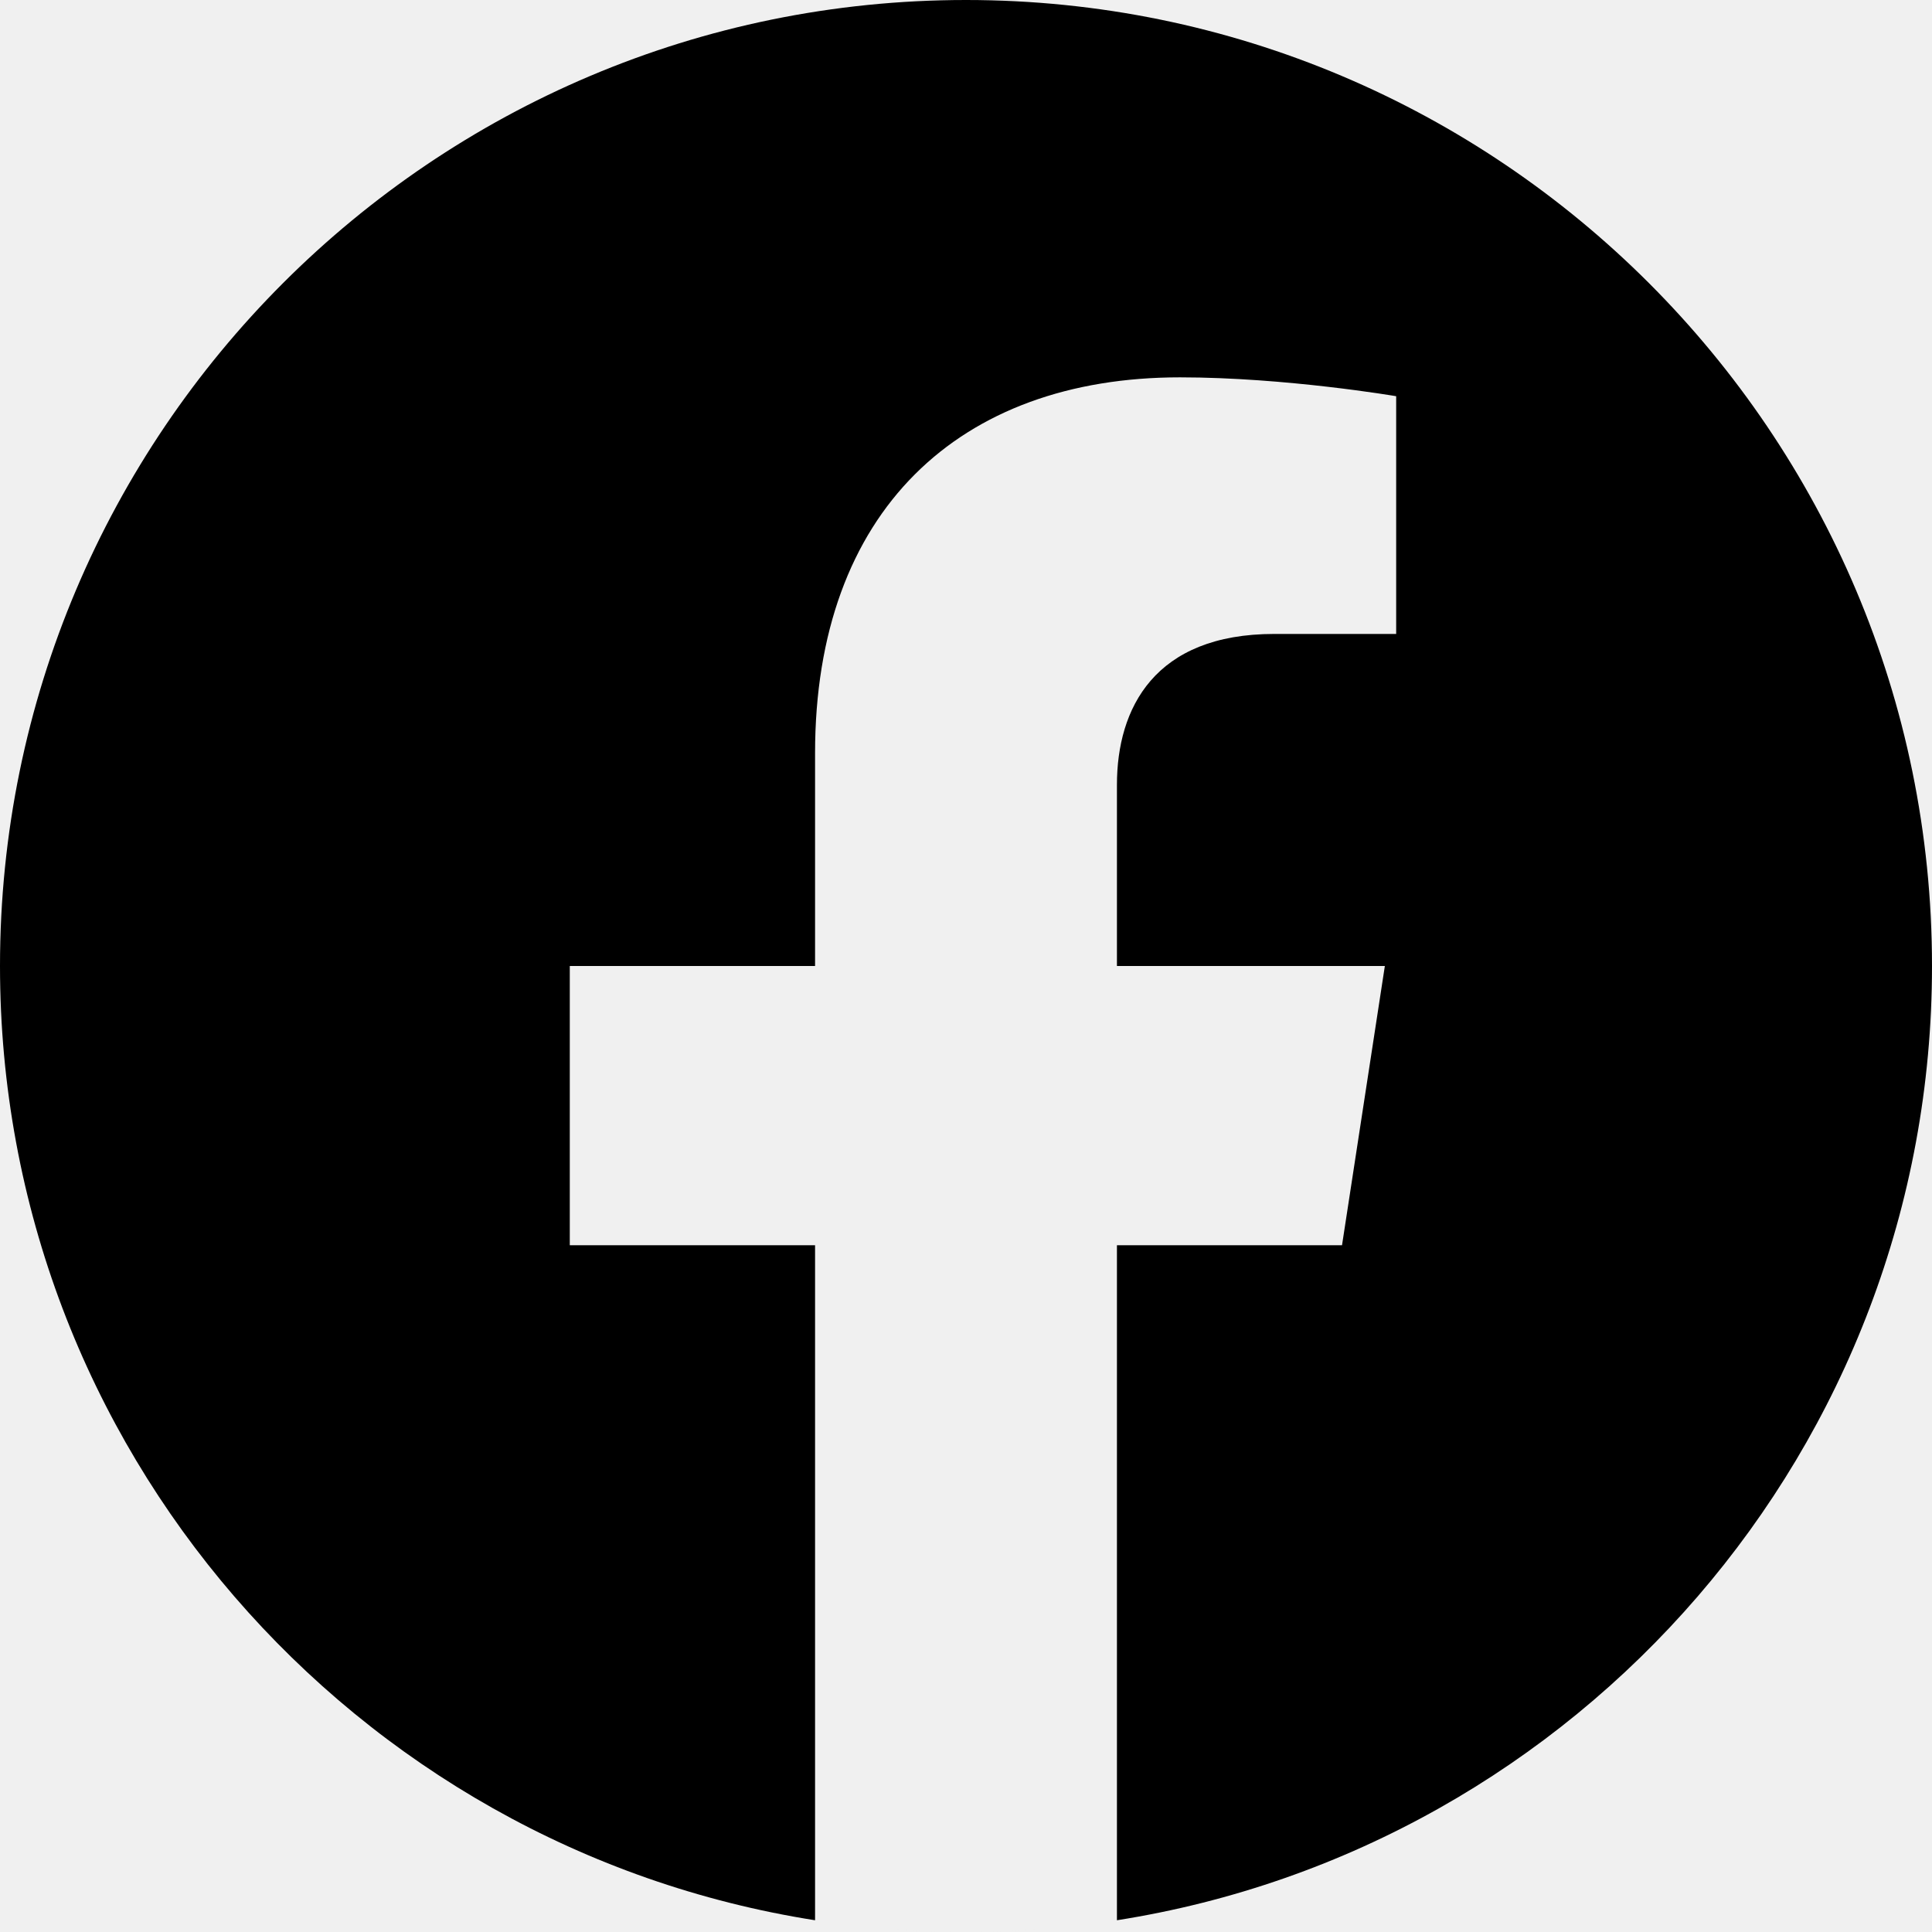
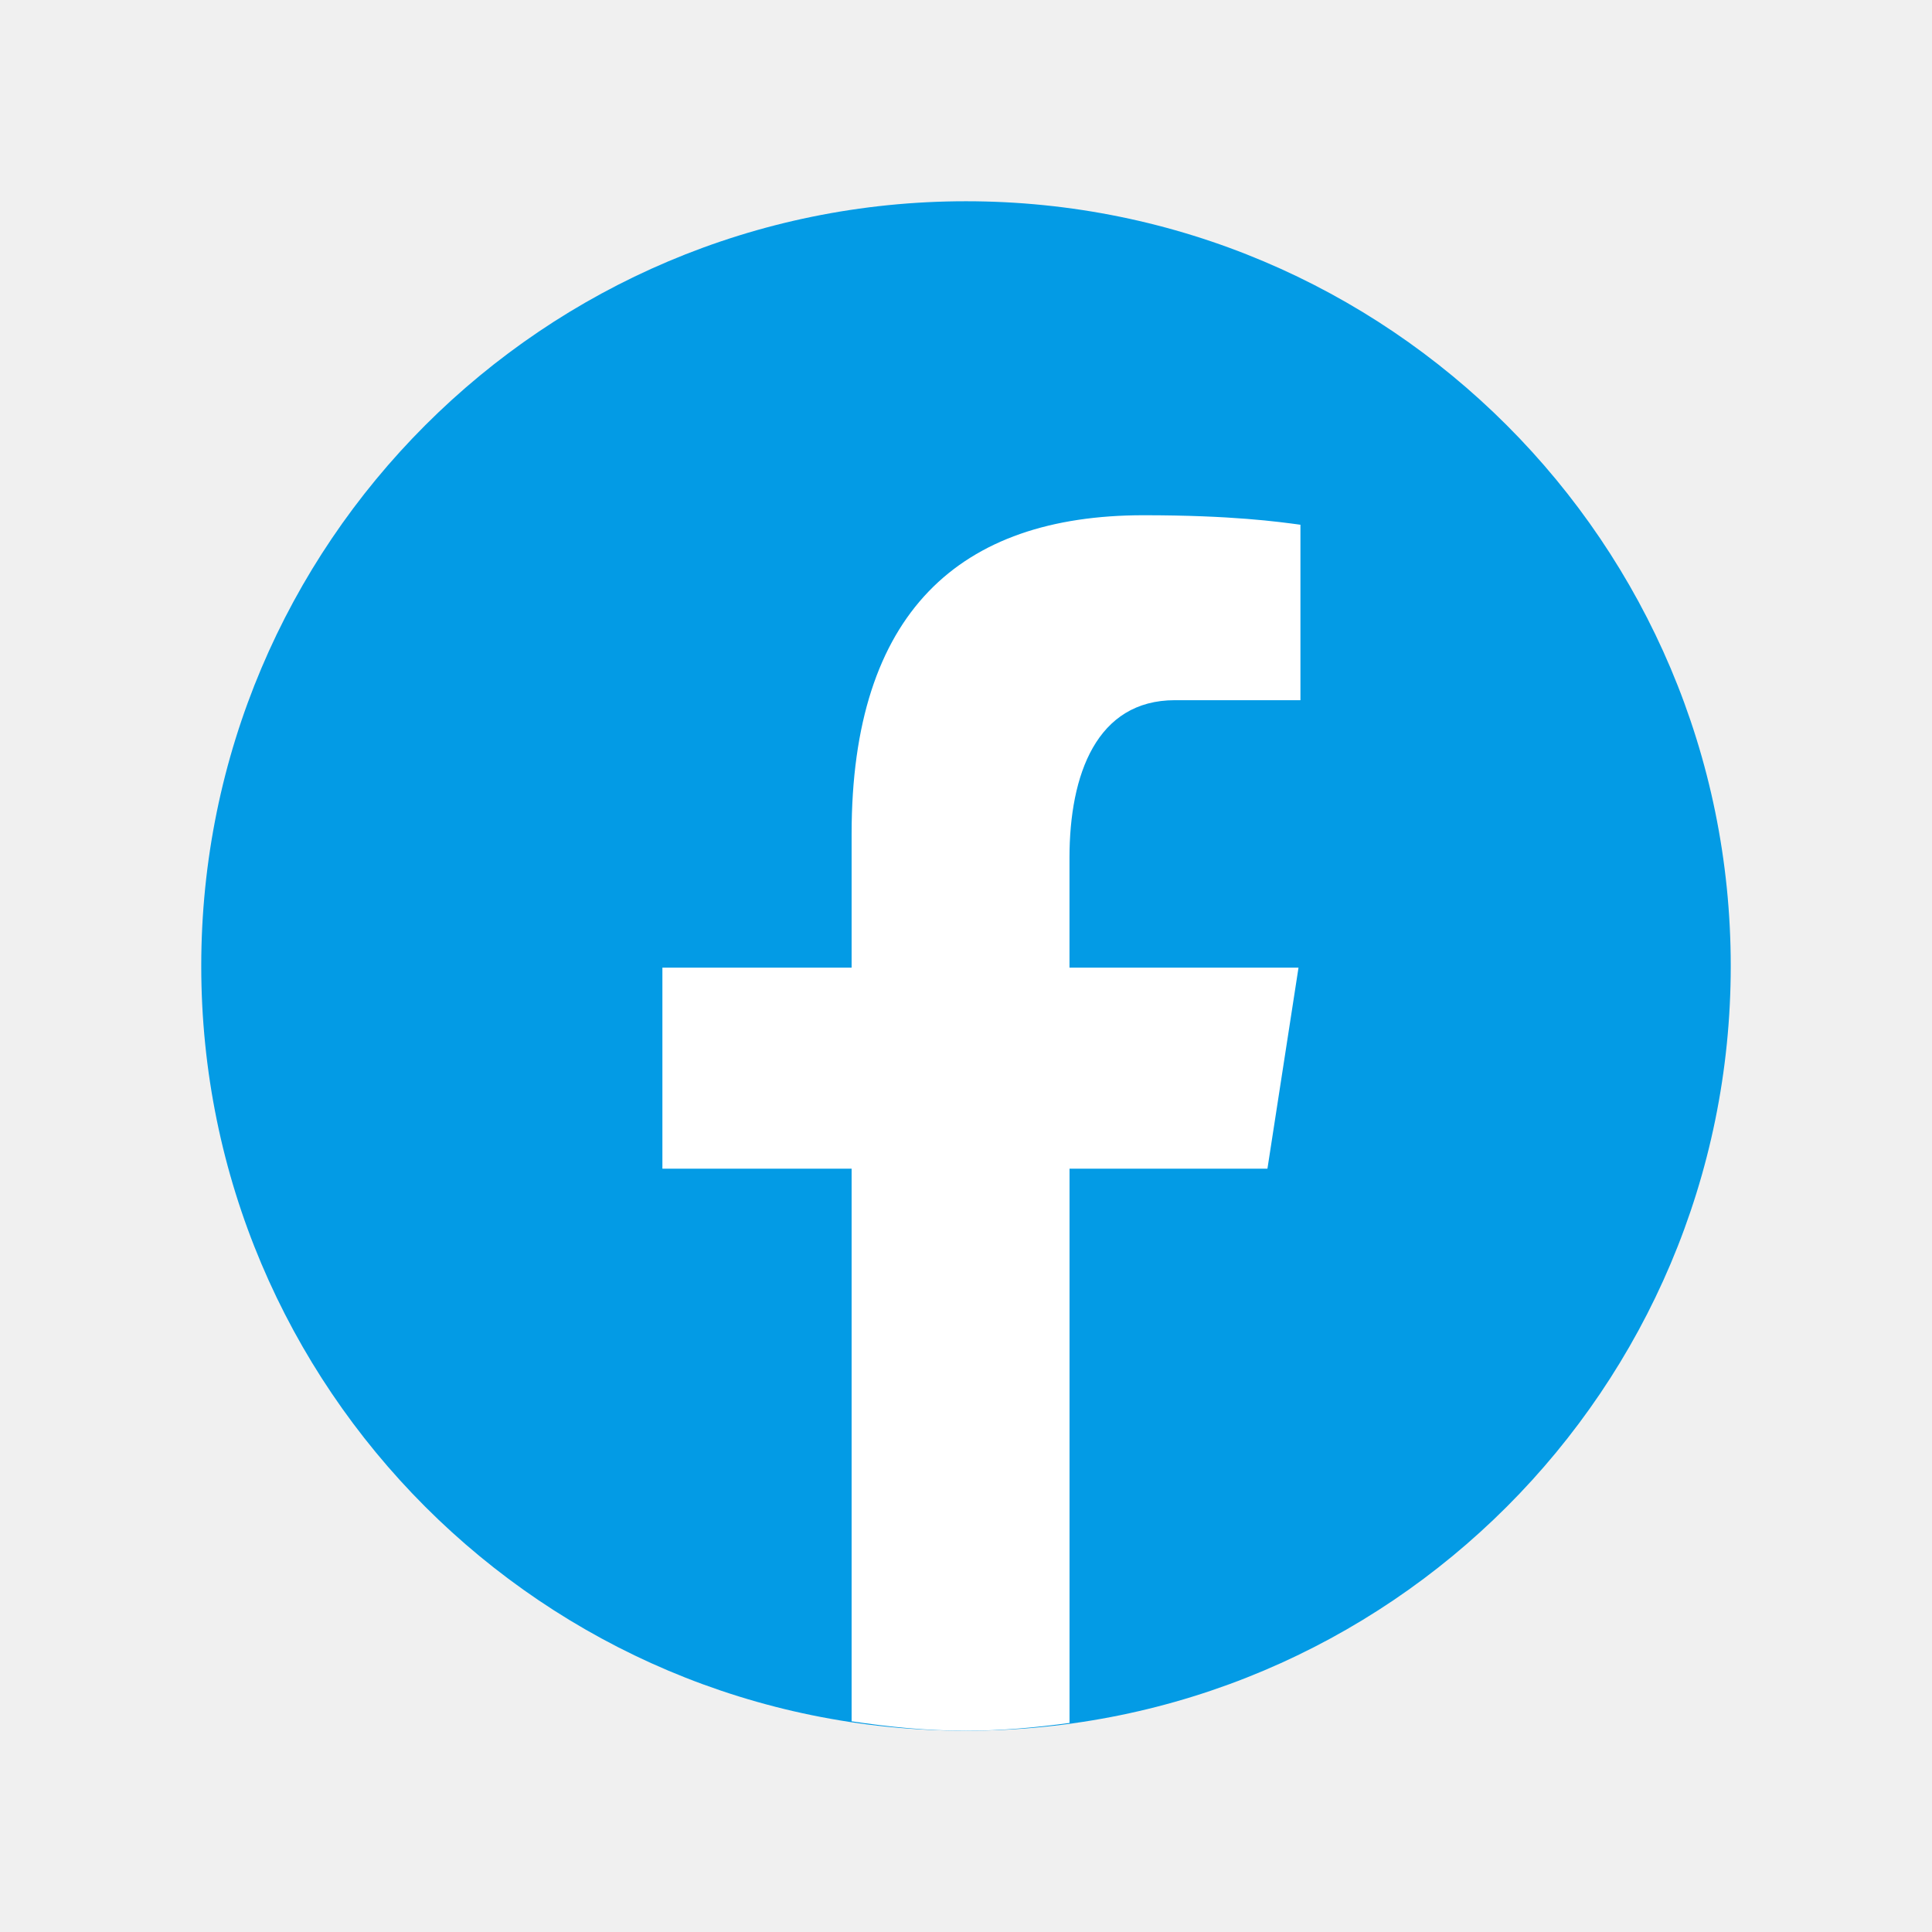
- <svg xmlns="http://www.w3.org/2000/svg" height="100%" style="fill-rule:evenodd;clip-rule:evenodd;stroke-linejoin:round;stroke-miterlimit:2;" version="1.1" viewBox="0 0 512 512" width="100%" xml:space="preserve">
-   <path d="M255.022,511.998l0.229,0.001l-0.079,0l-0.15,-0.001Zm1.806,0.001l-0.079,0l0.229,-0.001l-0.15,0.001Zm-2.588,-0.005l0.247,0.001l-0.142,0l-0.105,-0.001Zm3.415,0.001l-0.142,0l0.247,-0.001l-0.105,0.001Zm-4.169,-0.007l0.165,0.001l-0.132,-0.001l-0.033,0Zm4.995,0l-0.132,0.001l0.165,-0.001l-0.033,0Zm0.826,-0.009l-0.058,0.001l0.223,-0.003l-0.165,0.002Zm-6.779,-0.002l0.223,0.003l-0.058,-0.001l-0.165,-0.002Zm7.604,-0.01l-0.135,0.002l0.275,-0.004l-0.14,0.002Zm-8.404,-0.002l0.275,0.004l-0.135,-0.002l-0.14,-0.002Zm9.228,-0.012l-0.182,0.003l0.254,-0.005l-0.072,0.002Zm-9.984,-0.002l0.254,0.005l-0.182,-0.003l-0.072,-0.002Zm-0.937,-0.019l0.225,0.005l-0.04,-0.001l-0.185,-0.004Zm11.745,0.004l-0.04,0.001l0.225,-0.005l-0.185,0.004Zm-12.567,-0.025l0.309,0.008l-0.125,-0.003l-0.184,-0.005Zm13.39,0.005l-0.125,0.003l0.309,-0.008l-0.184,0.005Zm0.823,-0.022l-0.201,0.006l0.316,-0.009l-0.115,0.003Zm-14.967,-0.003l0.316,0.009l-0.201,-0.006l-0.115,-0.003Zm-0.72,-0.022l0.225,0.007l-0.212,-0.007l-0.194,-0.006l0.181,0.006Zm16.509,0l-0.212,0.007l0.225,-0.007l0.181,-0.006l-0.194,0.006Zm0.821,-0.027l-0.112,0.004l0.345,-0.012l-0.233,0.008Zm-18.371,-0.008l0.345,0.012l-0.112,-0.004l-0.233,-0.008Zm-0.749,-0.028l0.362,0.013l-0.201,-0.007l-0.161,-0.006Zm19.941,0.006l-0.201,0.007l0.362,-0.013l-0.161,0.006Zm-20.676,-0.036l0.354,0.015l-0.277,-0.011l-0.077,-0.004Zm21.495,0.004l-0.277,0.011l0.354,-0.015l-0.077,0.004Zm-22.525,-0.049l0.38,0.017l-0.093,-0.003l-0.287,-0.014Zm23.345,0.014l-0.093,0.003l0.38,-0.017l-0.287,0.014Zm-24.084,-0.048l0.394,0.018l-0.186,-0.008l-0.208,-0.01Zm24.902,0.01l-0.186,0.008l0.394,-0.018l-0.208,0.01Zm-25.63,-0.047l0.397,0.02l-0.279,-0.013l-0.118,-0.007Zm26.448,0.007l-0.279,0.013l0.397,-0.02l-0.118,0.007Zm0.818,-0.043l-0.362,0.019l0.321,-0.017l0.378,-0.021l-0.337,0.019Zm-27.925,0.002l0.321,0.017l-0.362,-0.019l-0.337,-0.019l0.378,0.021Zm28.741,-0.048l-0.16,0.009l0.406,-0.023l-0.246,0.014Zm-29.844,-0.014l0.406,0.023l-0.16,-0.009l-0.246,-0.014Zm-0.722,-0.043l0.405,0.024l-0.253,-0.014l-0.152,-0.01Zm31.382,0.01l-0.253,0.014l0.405,-0.024l-0.152,0.01Zm-32.071,-0.053l0.365,0.023l-0.34,-0.021l-0.342,-0.022l0.317,0.02Zm32.887,0.002l-0.34,0.021l0.365,-0.023l0.317,-0.02l-0.342,0.022Zm0.814,-0.053l-0.122,0.008l0.387,-0.026l-0.265,0.018Zm-34.755,-0.018l0.387,0.026l-0.122,-0.008l-0.265,-0.018Zm-0.721,-0.05l0.38,0.027l-0.208,-0.014l-0.172,-0.013Zm36.29,0.013l-0.208,0.014l0.38,-0.027l-0.172,0.013Zm-37.009,-0.064l0.349,0.025l-0.271,-0.019l-0.078,-0.006Zm37.822,0.006l-0.271,0.019l0.349,-0.025l-0.078,0.006Zm-38.789,-0.079l0.306,0.023l-0.074,-0.005l-0.232,-0.018Zm39.602,0.018l-0.074,0.005l0.306,-0.023l-0.232,0.018Zm0.811,-0.063l-0.146,0.011l0.311,-0.025l-0.165,0.014Zm-41.157,-0.014l0.311,0.025l-0.146,-0.011l-0.165,-0.014Zm-0.725,-0.059l0.264,0.022l-0.186,-0.015l-0.078,-0.007Zm42.694,0.007l-0.186,0.015l0.264,-0.022l-0.078,0.007Zm-43.492,-0.074l0.079,0.007l-0.013,-0.001l-0.066,-0.006Zm44.302,0.006l-0.013,0.001l0.079,-0.007l-0.066,0.006Zm0.81,-0.071l-0.072,0.006l0.181,-0.016l-0.109,0.01Zm-45.965,-0.01l0.181,0.016l-0.072,-0.006l-0.109,-0.01Zm-0.75,-0.068l0.135,0.013l-0.084,-0.008l-0.051,-0.005Zm47.523,0.005l-0.084,0.008l0.135,-0.013l-0.051,0.005Zm-63.736,-2.025c-122.319,-19.226 -216,-125.203 -216,-252.887c0,-141.29 114.71,-256 256,-256c141.29,0 256,114.71 256,256c0,127.684 -93.681,233.661 -216,252.887l0,-178.887l59.65,0l11.35,-74l-71,0l0,-48.021c0,-20.245 9.918,-39.979 41.719,-39.979l32.281,0l0,-63c0,0 -29.296,-5 -57.305,-5c-58.476,0 -96.695,35.44 -96.695,99.6l0,56.4l-65,0l0,74l65,0l0,178.887Z" />
+ <svg xmlns="http://www.w3.org/2000/svg" x="0px" y="0px" width="100" height="100" viewBox="0 0 48 48">
+   <path fill="#039be5" d="M24 5A19 19 0 1 0 24 43A19 19 0 1 0 24 5Z" />
+   <path fill="#fff" d="M26.572,29.036h4.917l0.772-4.995h-5.69v-2.73c0-2.075,0.678-3.915,2.619-3.915h3.119v-4.359c-0.548-0.074-1.707-0.236-3.897-0.236c-4.573,0-7.254,2.415-7.254,7.917v3.323h-4.701v4.995h4.701v13.729C22.089,42.905,23.032,43,24,43c0.875,0,1.729-0.08,2.572-0.194V29.036z" />
</svg>
